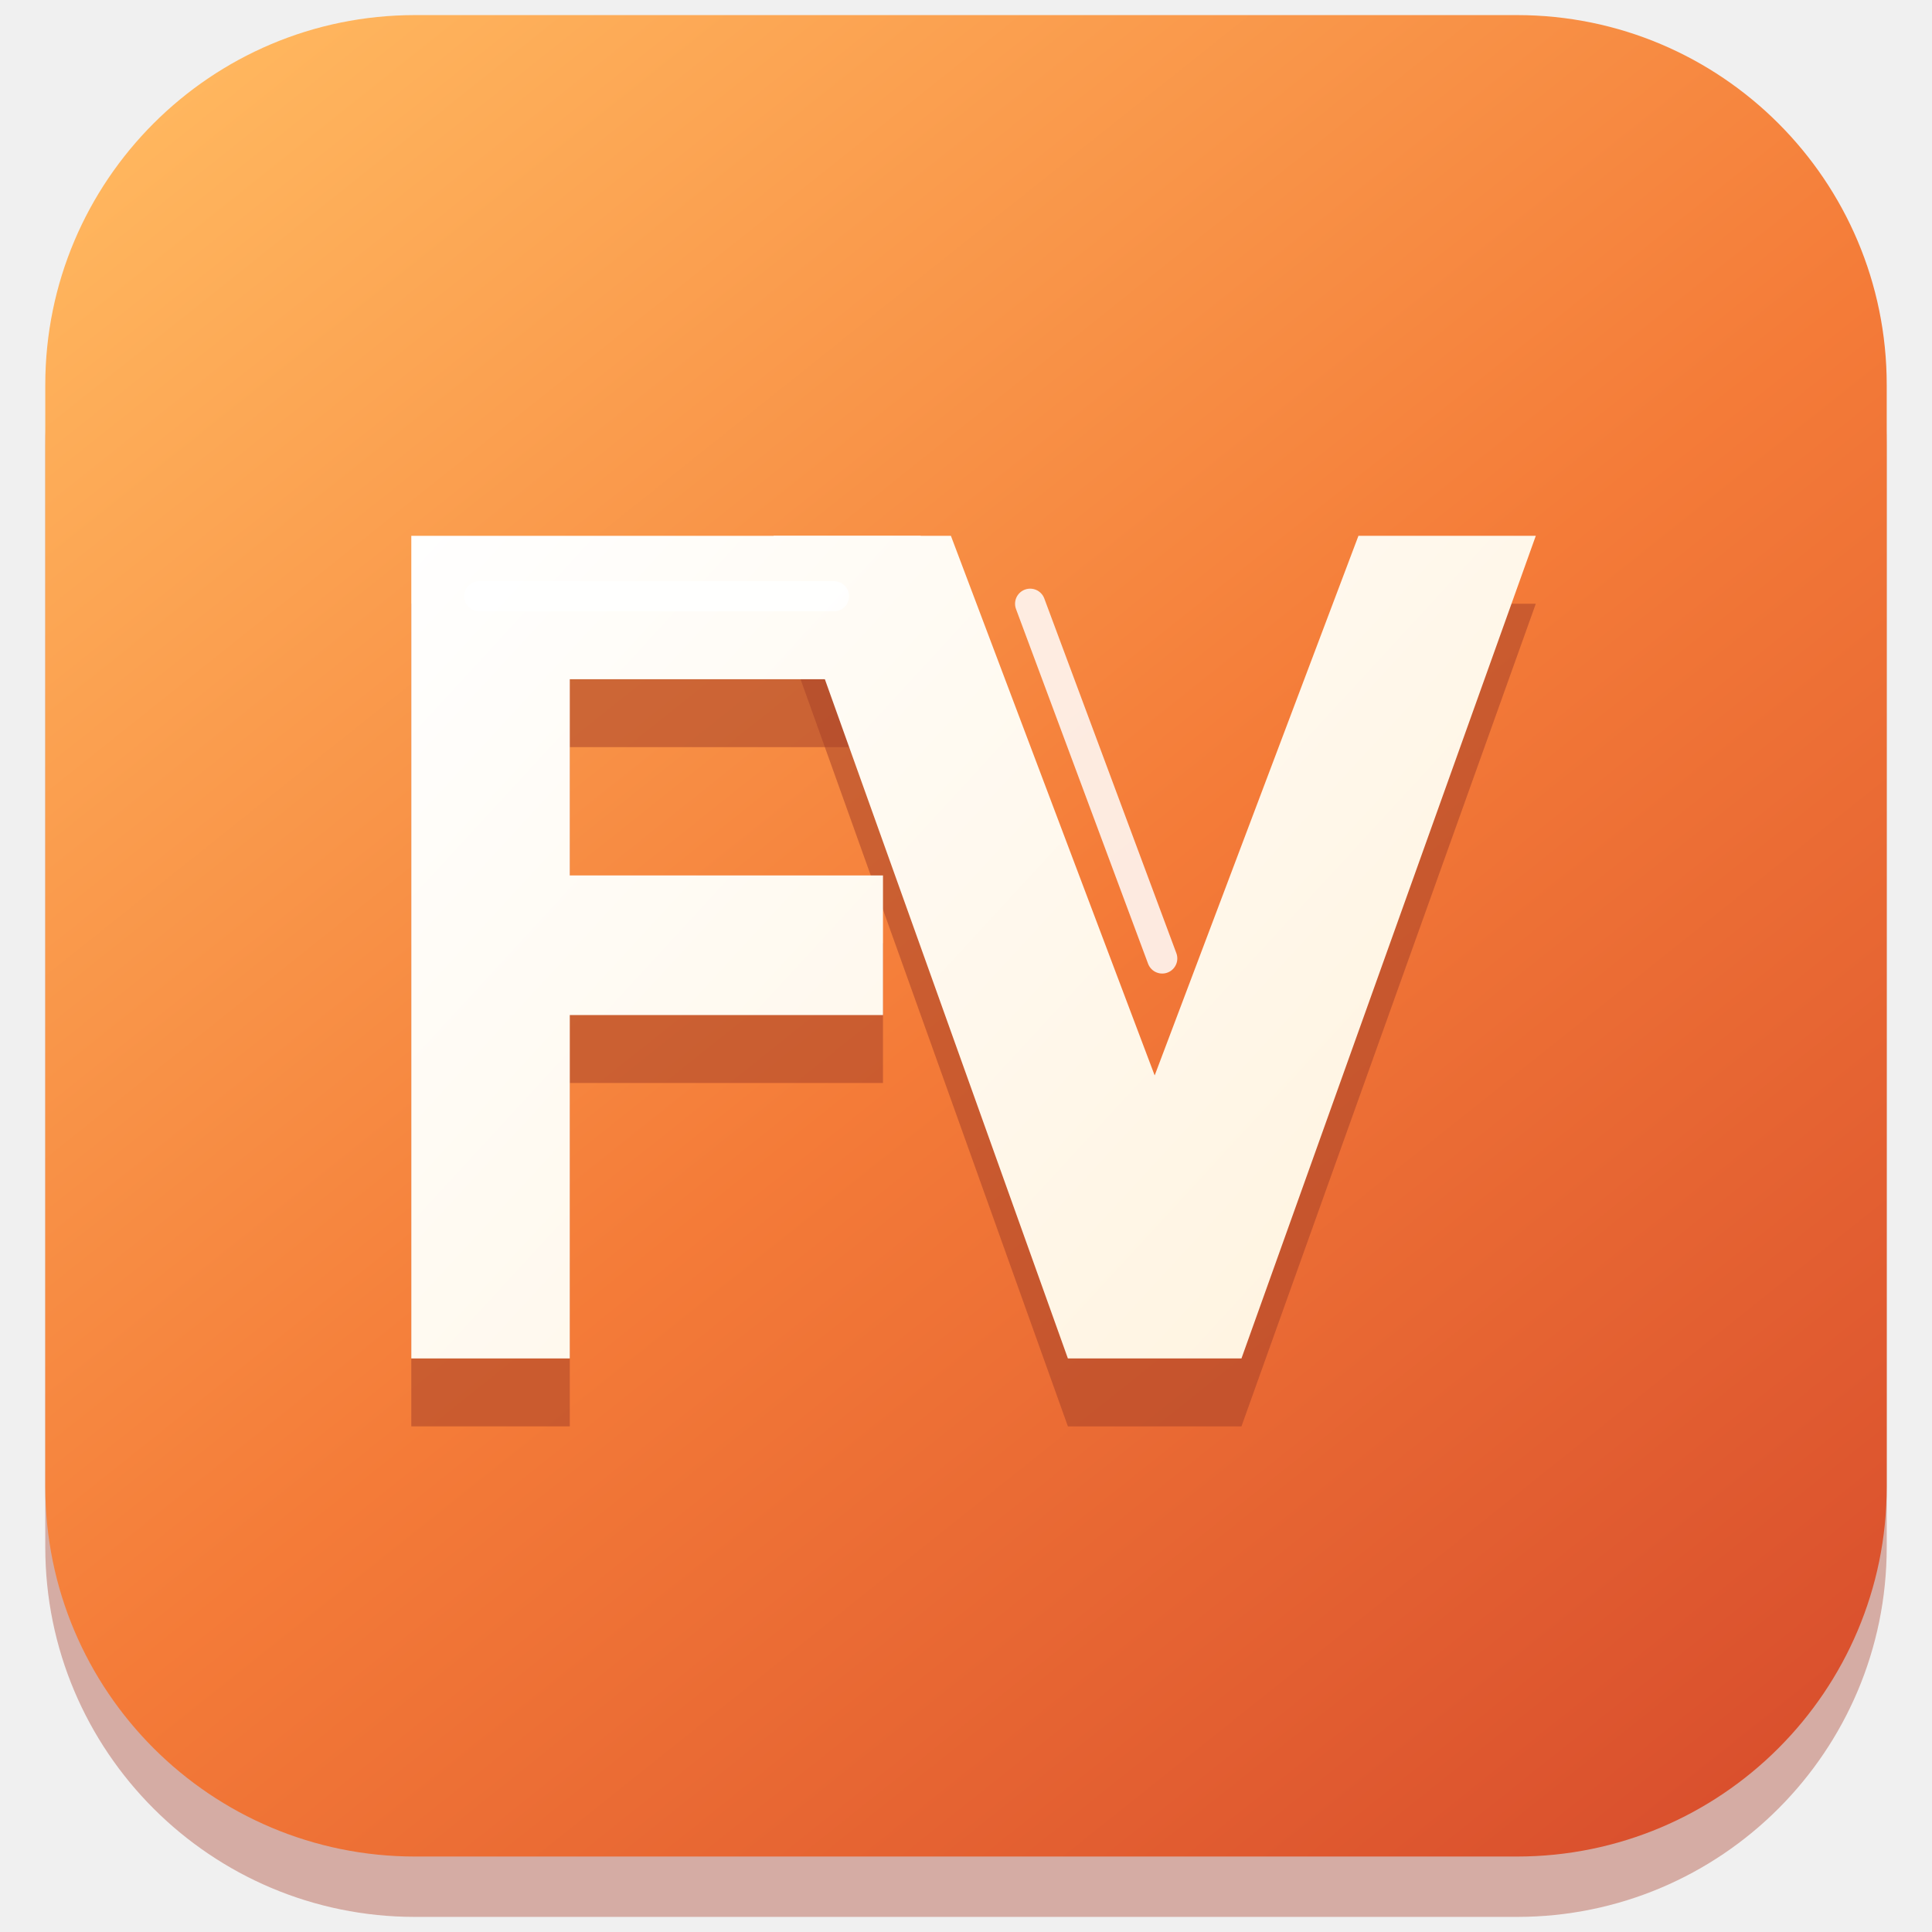
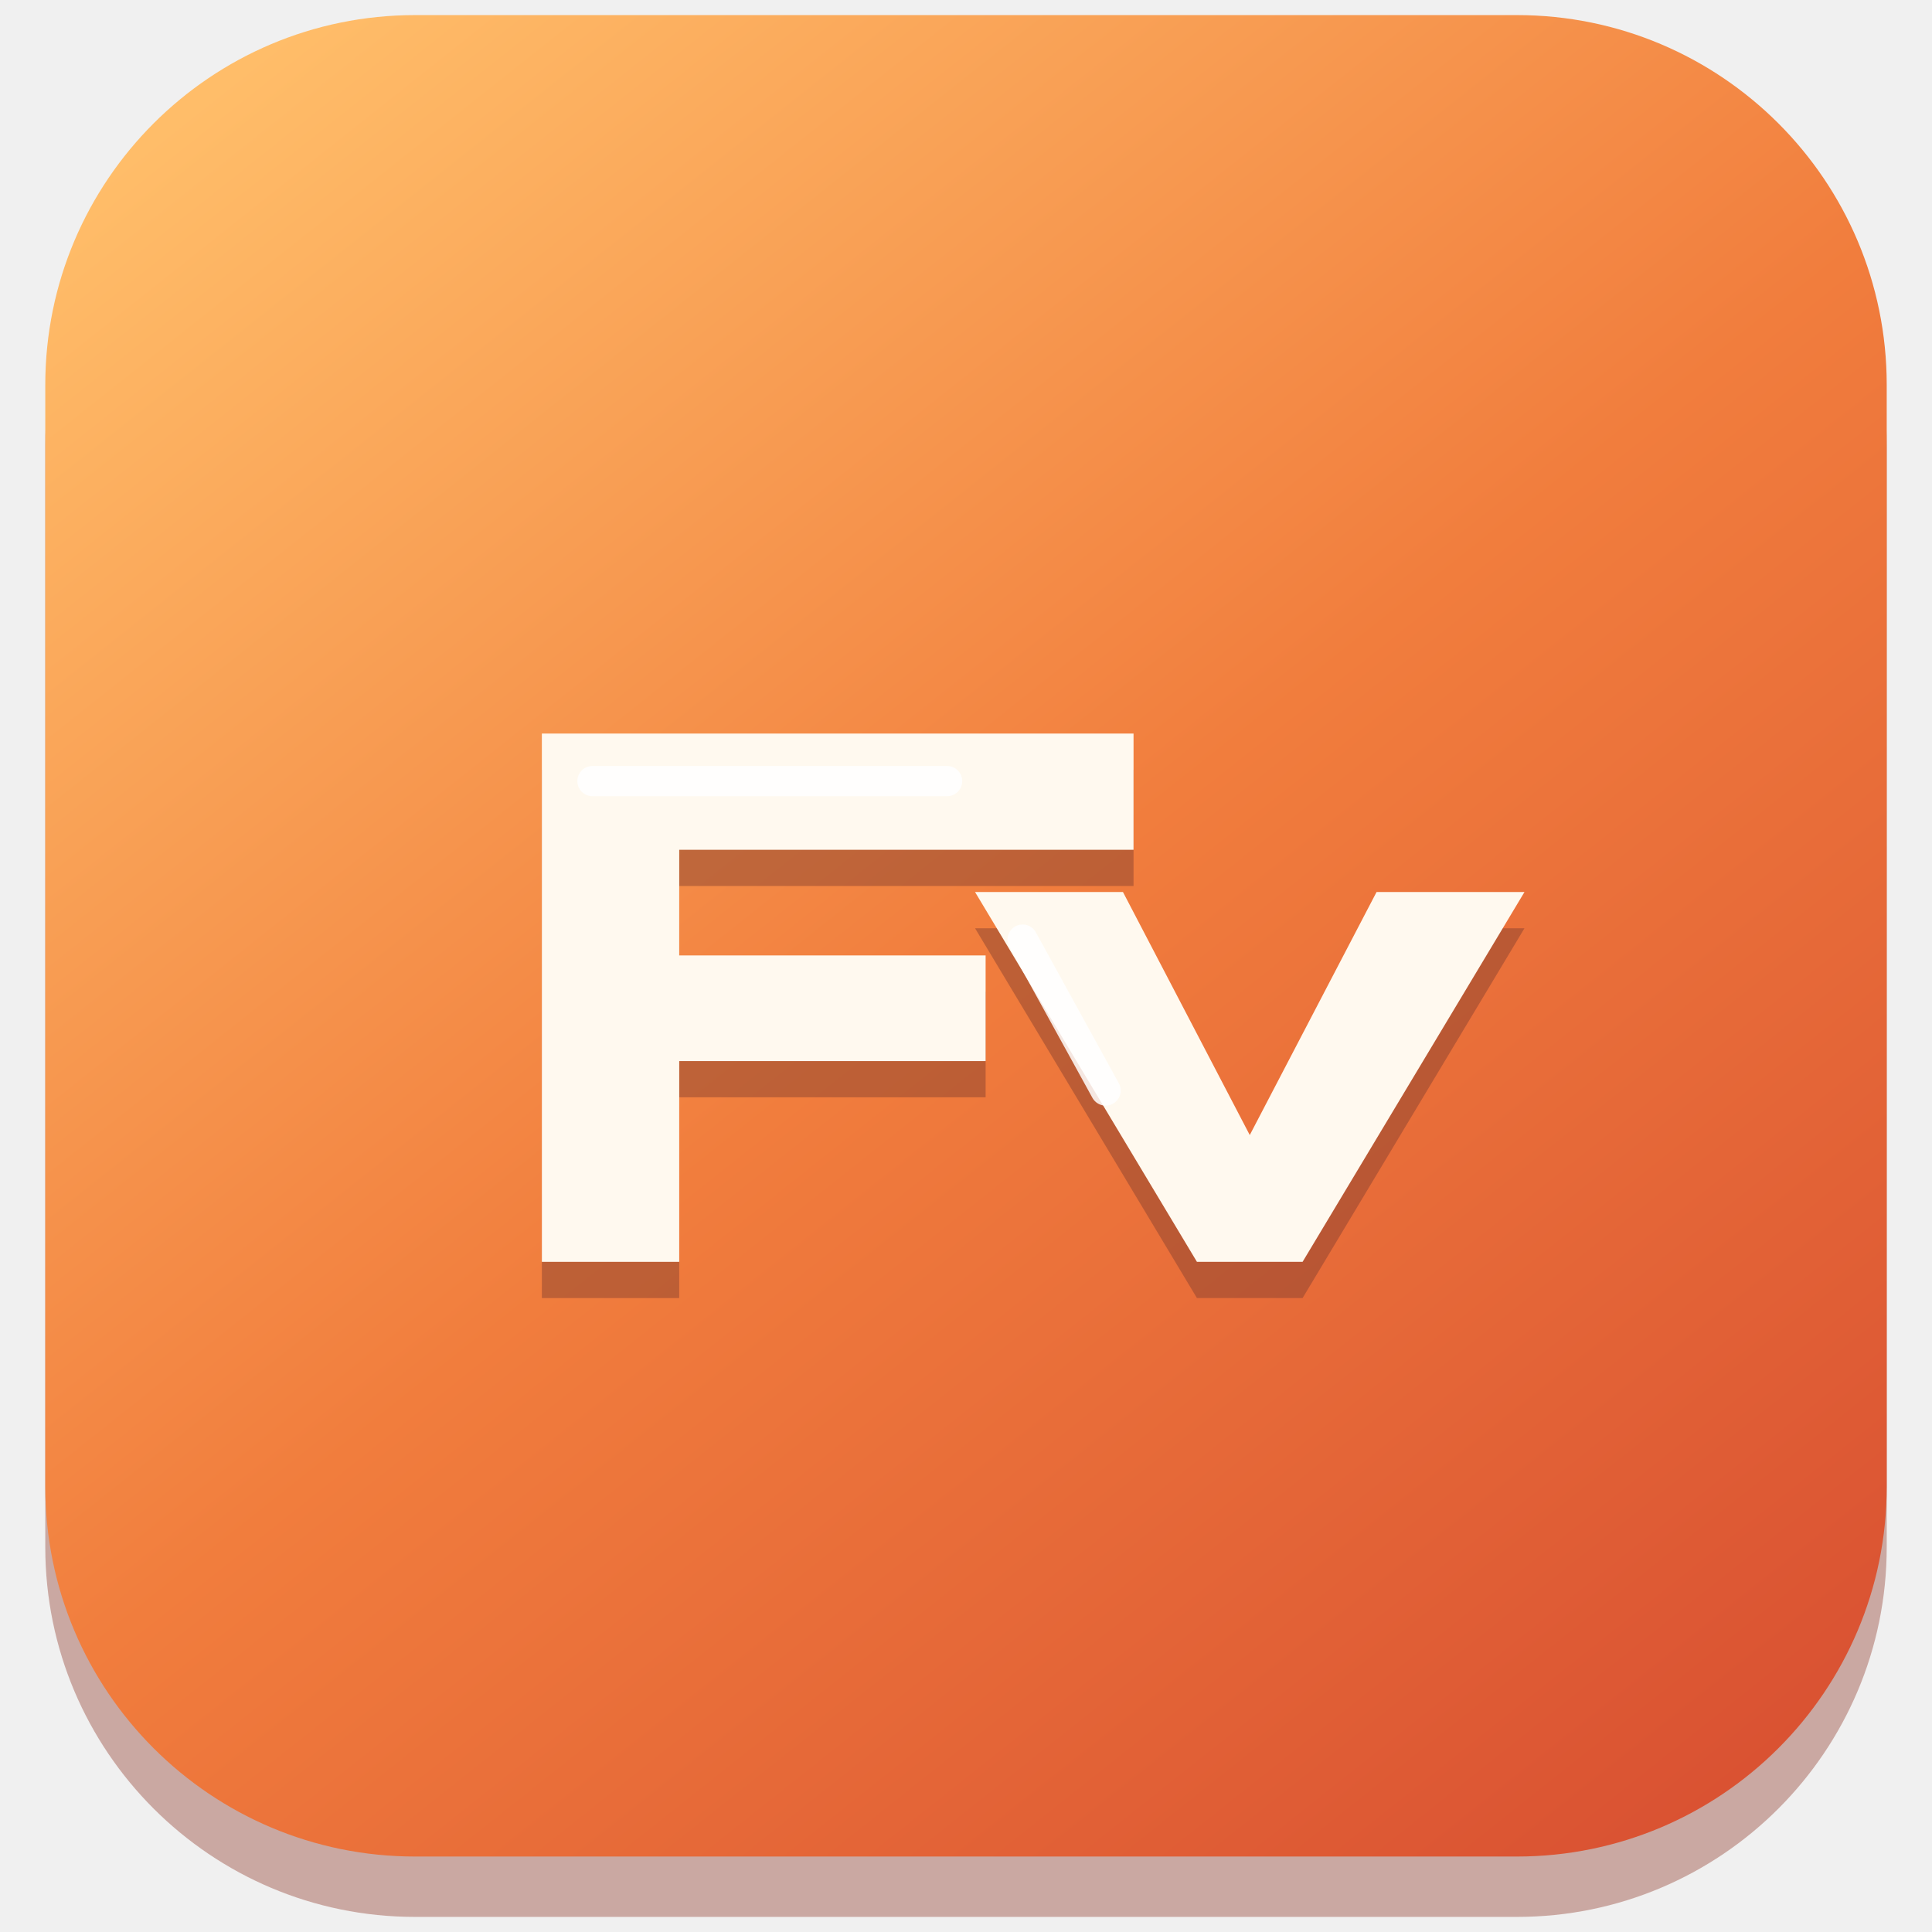
<svg xmlns="http://www.w3.org/2000/svg" viewBox="0 0 512 512" fill="none">
  <defs>
-     <linearGradient id="tile" x1="55" y1="20" x2="438" y2="500" gradientUnits="userSpaceOnUse">
-       <stop stop-color="#FFB65E" />
-       <stop offset=".52" stop-color="#F47B38" />
-       <stop offset="1" stop-color="#D94F2D" />
+     <linearGradient id="tile" x1="64" y1="18" x2="443" y2="495" gradientUnits="userSpaceOnUse">
+       <stop stop-color="#FFBD69" />
+       <stop offset=".5" stop-color="#F17D3D" />
+       <stop offset="1" stop-color="#D95132" />
    </linearGradient>
-     <linearGradient id="shine" x1="112" y1="127" x2="391" y2="384" gradientUnits="userSpaceOnUse">
-       <stop stop-color="#FFF" />
-       <stop offset="1" stop-color="#FFF2DC" />
+     <linearGradient id="letters" x1="173" y1="187" x2="376" y2="341" gradientUnits="userSpaceOnUse">
+       <stop stop-color="#FFF9EF" />
+       <stop offset="1" stop-color="#FFE8C7" />
    </linearGradient>
  </defs>
-   <path d="M110 12h292a98 98 0 0 1 98 98v292a98 98 0 0 1-98 98H110a98 98 0 0 1-98-98V110a98 98 0 0 1 98-98Z" fill="#A93D27" opacity=".38" transform="translate(0 8)" />
+   <path d="M110 12h292a98 98 0 0 1 98 98v292a98 98 0 0 1-98 98H110a98 98 0 0 1-98-98V110a98 98 0 0 1 98-98Z" fill="#923C2D" opacity=".4" transform="translate(0 8)" />
  <path d="M110 4h292a98 98 0 0 1 98 98v292a98 98 0 0 1-98 98H110a98 98 0 0 1-98-98V102a98 98 0 0 1 98-98Z" fill="url(#tile)" />
-   <path d="M109 150h135v38H151v52h83v37h-83v91h-42V150Z" fill="#A84228" opacity=".55" transform="translate(0 10)" />
-   <path d="m252 150 54 143 54-143h47l-78 218h-46l-78-218h47Z" fill="#A84228" opacity=".55" transform="translate(0 10)" />
-   <path d="M109 142h135v38H151v52h83v37h-83v91h-42V142Z" fill="url(#shine)" />
-   <path d="m252 142 54 143 54-143h47l-78 218h-46l-78-218h47Z" fill="url(#shine)" />
-   <path d="M127 158h94M273 160l35 94" stroke="#FFF" stroke-opacity=".84" stroke-width="8" stroke-linecap="round" />
+   <g transform="translate(110 176) scale(2.8)" fill="#813D2D" opacity=".46">
+     <path d="M12 10h56v11H25v10h29v10H25v19H12V10Z" />
+     <path d="M53 25h14l12 23 12-23h14L84 60H74L53 25Z" />
+   </g>
+   <g transform="translate(110 172) scale(2.8)" fill="url(#letters)">
+     <path d="M12 8h56v11H25v10h29v10H25v19H12V8Z" />
+     <path d="M53 23h14l12 23 12-23h14L84 58H74L53 23Z" />
+   </g>
+   <path d="m157 207 94 0m20 42 22 40" stroke="#FFF" stroke-linecap="round" stroke-opacity=".85" stroke-width="8" />
</svg>
